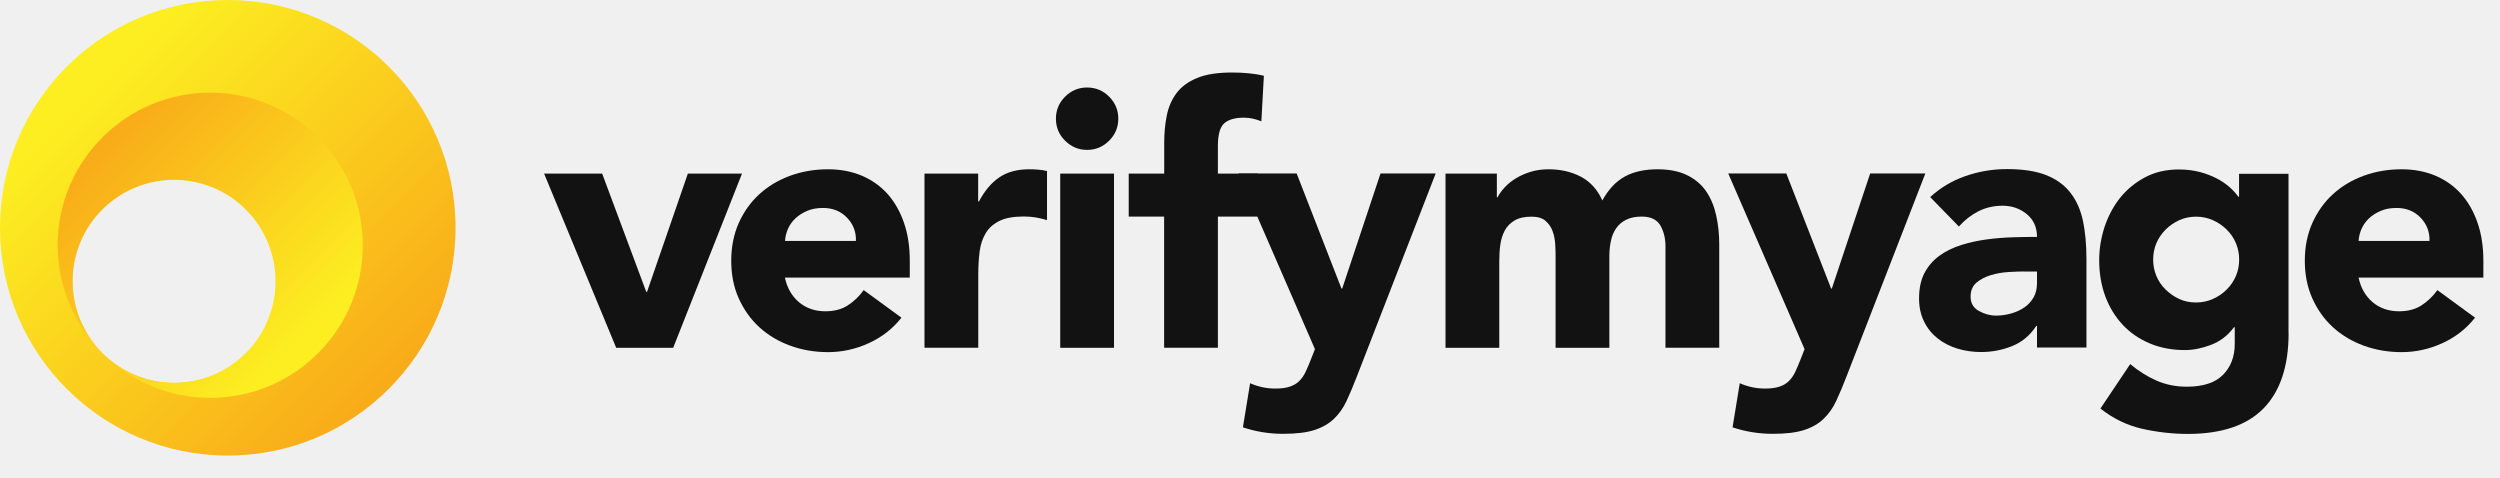
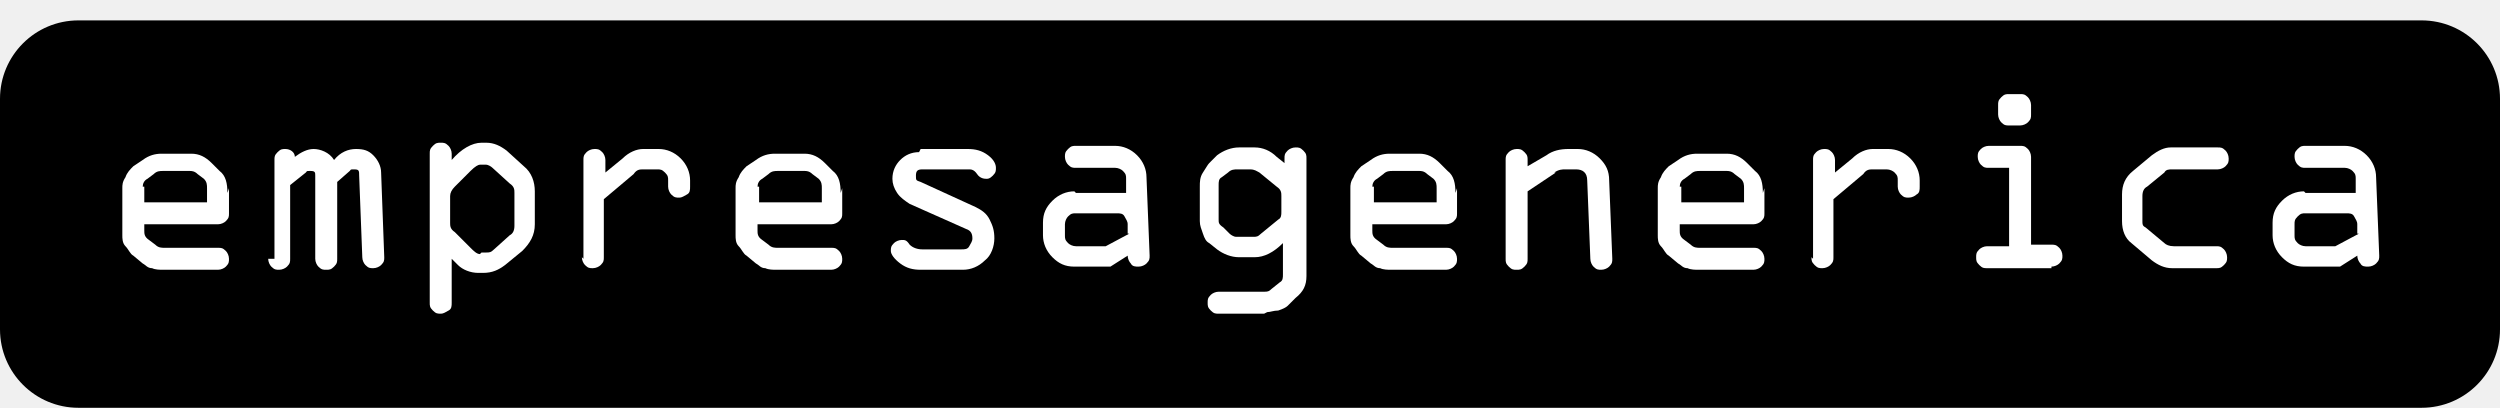
- <svg xmlns="http://www.w3.org/2000/svg" width="136" height="26" viewBox="0 0 136 26" fill="none">
-   <path d="M29.598 9.443H32.757L35.157 15.879H35.198L37.42 9.443H40.365L36.62 18.922H33.522L29.598 9.443Z" fill="#121212" />
-   <path d="M49.039 17.281C48.57 17.877 47.979 18.34 47.265 18.667C46.552 18.993 45.808 19.156 45.044 19.156C44.315 19.156 43.632 19.039 42.985 18.804C42.343 18.57 41.782 18.233 41.308 17.8C40.834 17.367 40.462 16.842 40.187 16.231C39.912 15.619 39.779 14.936 39.779 14.182C39.779 13.428 39.917 12.745 40.187 12.134C40.462 11.522 40.834 10.997 41.308 10.564C41.782 10.131 42.343 9.795 42.985 9.56C43.627 9.326 44.315 9.209 45.044 9.209C45.721 9.209 46.333 9.326 46.888 9.56C47.439 9.795 47.907 10.131 48.295 10.564C48.677 11.002 48.973 11.522 49.181 12.134C49.391 12.745 49.492 13.428 49.492 14.182V15.1H42.699C42.817 15.66 43.071 16.103 43.459 16.435C43.851 16.766 44.33 16.934 44.901 16.934C45.38 16.934 45.788 16.827 46.119 16.613C46.45 16.399 46.74 16.124 46.985 15.782L49.039 17.281ZM46.562 13.107C46.578 12.613 46.414 12.19 46.073 11.838C45.737 11.486 45.298 11.313 44.768 11.313C44.442 11.313 44.157 11.364 43.912 11.471C43.668 11.573 43.454 11.711 43.28 11.869C43.107 12.032 42.969 12.22 42.873 12.434C42.776 12.648 42.72 12.873 42.705 13.107H46.562Z" fill="#121212" />
-   <path d="M50.287 9.443H53.212V10.961H53.253C53.564 10.376 53.936 9.937 54.364 9.647C54.792 9.356 55.332 9.209 55.985 9.209C56.153 9.209 56.321 9.214 56.489 9.229C56.657 9.244 56.815 9.27 56.958 9.305V11.976C56.749 11.909 56.545 11.864 56.341 11.828C56.138 11.797 55.929 11.777 55.709 11.777C55.149 11.777 54.711 11.853 54.385 12.011C54.058 12.169 53.809 12.383 53.635 12.664C53.462 12.944 53.345 13.28 53.294 13.668C53.243 14.06 53.218 14.488 53.218 14.957V18.916H50.292V9.443H50.287Z" fill="#121212" />
-   <path d="M57.442 6.457C57.442 5.988 57.61 5.59 57.941 5.259C58.273 4.928 58.67 4.76 59.139 4.76C59.608 4.76 60.005 4.928 60.337 5.259C60.668 5.59 60.836 5.988 60.836 6.457C60.836 6.926 60.668 7.323 60.337 7.654C60.005 7.985 59.608 8.154 59.139 8.154C58.67 8.154 58.273 7.985 57.941 7.654C57.61 7.328 57.442 6.926 57.442 6.457ZM57.676 9.443H60.602V18.922H57.676V9.443Z" fill="#121212" />
-   <path d="M63.333 11.782H61.402V9.443H63.333V7.766C63.333 7.247 63.379 6.757 63.471 6.294C63.562 5.83 63.736 5.427 63.996 5.076C64.255 4.724 64.627 4.449 65.117 4.245C65.606 4.041 66.243 3.944 67.038 3.944C67.339 3.944 67.629 3.96 67.914 3.985C68.2 4.011 68.48 4.056 68.755 4.123L68.618 6.599C68.45 6.533 68.291 6.487 68.149 6.452C68.006 6.421 67.843 6.401 67.66 6.401C67.191 6.401 66.839 6.503 66.605 6.701C66.37 6.905 66.253 7.318 66.253 7.94V9.443H68.419V11.782H66.253V18.916H63.328V11.782H63.333Z" fill="#121212" />
-   <path d="M73.821 20.46C73.627 20.965 73.439 21.413 73.255 21.806C73.072 22.198 72.842 22.524 72.562 22.789C72.282 23.054 71.93 23.258 71.497 23.396C71.069 23.533 70.503 23.6 69.8 23.6C69.046 23.6 68.317 23.482 67.614 23.248L68.006 20.848C68.45 21.041 68.903 21.138 69.372 21.138C69.698 21.138 69.963 21.103 70.172 21.031C70.381 20.96 70.554 20.858 70.687 20.72C70.824 20.583 70.936 20.42 71.028 20.221C71.12 20.027 71.217 19.798 71.319 19.538L71.533 18.993L67.379 9.438H70.539L72.975 15.696H73.016L75.1 9.438H78.101L73.821 20.46Z" fill="#121212" />
-   <path d="M78.621 9.443H81.429V10.732H81.47C81.561 10.549 81.689 10.37 81.862 10.187C82.03 10.004 82.234 9.84 82.469 9.698C82.703 9.555 82.968 9.438 83.269 9.346C83.569 9.254 83.89 9.209 84.242 9.209C84.904 9.209 85.49 9.346 86.005 9.616C86.52 9.891 86.907 10.319 87.167 10.905C87.504 10.294 87.916 9.861 88.395 9.601C88.874 9.341 89.465 9.209 90.169 9.209C90.806 9.209 91.341 9.316 91.779 9.53C92.212 9.744 92.559 10.034 92.814 10.406C93.068 10.778 93.247 11.211 93.359 11.711C93.471 12.21 93.527 12.745 93.527 13.321V18.916H90.602V13.402C90.602 12.959 90.505 12.582 90.322 12.261C90.133 11.945 89.797 11.782 89.318 11.782C88.981 11.782 88.696 11.838 88.472 11.95C88.242 12.062 88.064 12.215 87.926 12.409C87.789 12.602 87.692 12.832 87.636 13.092C87.58 13.352 87.549 13.627 87.549 13.912V18.922H84.624V13.912C84.624 13.744 84.619 13.535 84.604 13.29C84.589 13.046 84.548 12.811 84.466 12.587C84.39 12.368 84.262 12.18 84.084 12.021C83.911 11.864 83.651 11.787 83.315 11.787C82.937 11.787 82.632 11.853 82.397 11.991C82.163 12.129 81.984 12.312 81.862 12.536C81.74 12.765 81.658 13.02 81.618 13.306C81.577 13.591 81.561 13.892 81.561 14.203V18.922H78.636V9.443H78.621Z" fill="#121212" />
-   <path d="M100.458 20.46C100.264 20.965 100.075 21.413 99.892 21.806C99.709 22.198 99.479 22.524 99.199 22.789C98.919 23.054 98.567 23.258 98.134 23.396C97.706 23.533 97.14 23.6 96.437 23.6C95.683 23.6 94.954 23.482 94.251 23.248L94.643 20.848C95.086 21.041 95.54 21.138 96.009 21.138C96.335 21.138 96.6 21.103 96.809 21.031C97.018 20.96 97.191 20.858 97.323 20.72C97.461 20.583 97.573 20.42 97.665 20.221C97.757 20.027 97.853 19.798 97.955 19.538L98.169 18.993L94.016 9.438H97.176L99.612 15.696H99.652L101.737 9.438H104.738L100.458 20.46Z" fill="#121212" />
-   <path d="M110.813 17.729H110.772C110.446 18.233 110.013 18.6 109.477 18.82C108.937 19.039 108.367 19.151 107.77 19.151C107.327 19.151 106.904 19.09 106.491 18.967C106.084 18.845 105.722 18.657 105.411 18.412C105.1 18.167 104.85 17.861 104.672 17.495C104.488 17.133 104.397 16.71 104.397 16.226C104.397 15.68 104.499 15.217 104.697 14.84C104.901 14.463 105.171 14.152 105.518 13.902C105.864 13.657 106.257 13.464 106.7 13.326C107.143 13.188 107.602 13.087 108.076 13.025C108.55 12.959 109.024 12.924 109.498 12.908C109.972 12.893 110.41 12.888 110.813 12.888C110.813 12.368 110.629 11.955 110.257 11.649C109.885 11.344 109.447 11.191 108.942 11.191C108.463 11.191 108.025 11.293 107.628 11.492C107.23 11.695 106.879 11.97 106.563 12.322L105.003 10.722C105.548 10.217 106.185 9.835 106.914 9.581C107.643 9.326 108.397 9.198 109.177 9.198C110.033 9.198 110.741 9.305 111.292 9.519C111.842 9.733 112.285 10.049 112.617 10.467C112.948 10.885 113.177 11.395 113.31 11.996C113.437 12.602 113.503 13.301 113.503 14.091V18.906H110.813V17.729ZM110.089 14.768C109.87 14.768 109.59 14.778 109.258 14.799C108.927 14.819 108.606 14.875 108.3 14.967C107.995 15.059 107.735 15.196 107.521 15.375C107.307 15.558 107.2 15.813 107.2 16.134C107.2 16.486 107.347 16.745 107.648 16.914C107.949 17.082 108.26 17.169 108.586 17.169C108.871 17.169 109.146 17.128 109.416 17.051C109.681 16.975 109.921 16.863 110.13 16.72C110.339 16.577 110.502 16.394 110.629 16.175C110.751 15.956 110.813 15.696 110.813 15.395V14.773H110.089V14.768Z" fill="#121212" />
-   <path d="M124.5 18.121C124.5 19.915 124.047 21.276 123.145 22.208C122.243 23.136 120.867 23.605 119.022 23.605C118.176 23.605 117.346 23.508 116.525 23.324C115.705 23.136 114.951 22.769 114.263 22.224L115.883 19.808C116.337 20.185 116.816 20.486 117.315 20.705C117.814 20.924 118.365 21.036 118.961 21.036C119.858 21.036 120.515 20.817 120.938 20.384C121.361 19.951 121.57 19.39 121.57 18.718V17.8H121.529C121.193 18.254 120.77 18.575 120.271 18.764C119.771 18.952 119.297 19.044 118.859 19.044C118.156 19.044 117.519 18.922 116.948 18.682C116.377 18.442 115.883 18.106 115.475 17.668C115.068 17.235 114.752 16.715 114.528 16.119C114.308 15.522 114.196 14.865 114.196 14.152C114.196 13.53 114.298 12.918 114.497 12.317C114.701 11.721 114.986 11.191 115.353 10.737C115.725 10.284 116.174 9.917 116.709 9.637C117.244 9.356 117.845 9.219 118.523 9.219C118.941 9.219 119.318 9.265 119.664 9.356C120.011 9.448 120.317 9.565 120.592 9.708C120.867 9.851 121.096 10.009 121.295 10.187C121.489 10.36 121.647 10.534 121.764 10.702H121.805V9.453H124.495V18.121H124.5ZM117.132 14.121C117.132 14.432 117.188 14.727 117.305 15.008C117.422 15.288 117.585 15.533 117.804 15.747C118.023 15.961 118.268 16.134 118.543 16.261C118.823 16.394 119.129 16.455 119.471 16.455C119.797 16.455 120.103 16.389 120.388 16.261C120.673 16.134 120.923 15.961 121.137 15.747C121.351 15.533 121.519 15.283 121.636 15.008C121.754 14.727 121.81 14.432 121.81 14.121C121.81 13.81 121.754 13.515 121.636 13.234C121.519 12.954 121.356 12.71 121.137 12.495C120.923 12.281 120.673 12.108 120.388 11.981C120.103 11.853 119.797 11.787 119.471 11.787C119.134 11.787 118.823 11.853 118.543 11.981C118.263 12.113 118.018 12.281 117.804 12.495C117.59 12.71 117.422 12.959 117.305 13.234C117.188 13.515 117.132 13.81 117.132 14.121Z" fill="#121212" />
-   <path d="M134.642 17.281C134.173 17.877 133.582 18.34 132.868 18.667C132.155 18.993 131.411 19.156 130.646 19.156C129.918 19.156 129.235 19.039 128.587 18.804C127.945 18.57 127.385 18.233 126.911 17.8C126.437 17.367 126.065 16.842 125.79 16.231C125.515 15.619 125.382 14.936 125.382 14.182C125.382 13.428 125.52 12.745 125.79 12.134C126.065 11.522 126.437 10.997 126.911 10.564C127.385 10.131 127.945 9.795 128.587 9.56C129.23 9.326 129.918 9.209 130.646 9.209C131.324 9.209 131.936 9.326 132.491 9.56C133.041 9.795 133.51 10.131 133.897 10.564C134.28 11.002 134.575 11.522 134.784 12.134C134.993 12.745 135.095 13.428 135.095 14.182V15.1H128.307C128.424 15.66 128.679 16.103 129.066 16.435C129.459 16.766 129.938 16.934 130.509 16.934C130.988 16.934 131.395 16.827 131.727 16.613C132.058 16.399 132.348 16.124 132.593 15.782L134.642 17.281ZM132.165 13.107C132.18 12.613 132.017 12.19 131.676 11.838C131.339 11.486 130.901 11.313 130.371 11.313C130.045 11.313 129.76 11.364 129.515 11.471C129.27 11.573 129.056 11.711 128.883 11.869C128.71 12.032 128.572 12.22 128.475 12.434C128.379 12.648 128.322 12.873 128.307 13.107H132.165Z" fill="#121212" />
-   <path d="M12.388 0C5.544 0 0 5.55 0 12.393C0 19.237 5.55 24.782 12.393 24.782C19.237 24.782 24.782 19.232 24.782 12.388C24.782 5.55 19.237 0 12.388 0ZM9.494 20.832C6.431 20.832 3.944 18.346 3.944 15.283C3.944 12.22 6.431 9.733 9.494 9.733C12.557 9.733 15.043 12.22 15.043 15.283C15.049 18.346 12.562 20.832 9.494 20.832C9.499 20.832 9.494 20.832 9.494 20.832Z" fill="url(#paint0_linear_0_321)" />
-   <path d="M11.441 5.04C6.859 5.04 3.139 8.755 3.139 13.341C3.139 15.533 4.005 17.632 5.55 19.192C3.404 17.026 3.414 13.53 5.58 11.384C7.746 9.239 11.242 9.249 13.387 11.415C15.533 13.581 15.522 17.077 13.357 19.222C11.206 21.357 7.736 21.357 5.58 19.222C8.826 22.458 14.08 22.448 17.316 19.202C20.552 15.956 20.542 10.702 17.296 7.466C15.742 5.911 13.637 5.04 11.441 5.04Z" fill="url(#paint1_linear_0_321)" />
+ <svg xmlns="http://www.w3.org/2000/svg" id="Camada_1" data-name="Camada 1" version="1.1" viewBox="0 0 159.4 26">
  <defs>
-     <linearGradient id="paint0_linear_0_321" x1="4.995" y1="5.008" x2="20.834" y2="20.843" gradientUnits="userSpaceOnUse">
-       <stop stop-color="#FCEE21" />
-       <stop offset="1" stop-color="#F9AC19" />
-     </linearGradient>
-     <linearGradient id="paint1_linear_0_321" x1="16.429" y1="18.297" x2="5.856" y2="7.724" gradientUnits="userSpaceOnUse">
-       <stop stop-color="#FCEE21" />
-       <stop offset="1" stop-color="#F9AC19" />
-     </linearGradient>
+     <style>
+       .cls-1 {
+         fill: #000;
+       }
+ 
+       .cls-1, .cls-2 {
+         stroke-width: 0px;
+       }
+ 
+       .cls-2 {
+         fill: #fff;
+       }
+     </style>
  </defs>
+   <rect class="cls-1" y="1.3" width="159.4" height="24.7" rx="5" ry="5" />
+   <g>
+     <path class="cls-2" d="M14.6,12v1.6c0,.2,0,.3-.2.5-.1.1-.3.2-.5.2h-4.7v.4c0,.2,0,.4.3.6l.4.3c.2.2.4.2.6.2h3.4c.2,0,.3,0,.5.2.1.1.2.3.2.5s0,.3-.2.5c-.1.1-.3.2-.5.2h-3.5c-.2,0-.5,0-.7-.1-.3,0-.4-.2-.6-.3l-.6-.5c-.2-.1-.3-.4-.5-.6s-.2-.5-.2-.7v-3c0-.2,0-.4.2-.7.1-.3.3-.5.5-.7l.6-.4c.4-.3.8-.4,1.2-.4h1.9c.5,0,.9.2,1.3.6l.5.5c.4.3.5.8.5,1.4ZM9.2,11.9v1h4v-.9c0-.2,0-.4-.2-.6l-.4-.3c-.2-.2-.4-.2-.5-.2h-1.7c-.2,0-.4,0-.6.2l-.4.3c-.2.1-.3.3-.3.5Z" />
+     <path class="cls-2" d="M17.5,16.5v-6.3c0-.2,0-.3.2-.5s.3-.2.5-.2c.3,0,.6.2.6.5.4-.3.8-.5,1.2-.5s1,.2,1.3.7c.4-.5.9-.7,1.4-.7s.8.1,1.1.4.5.7.5,1.1l.2,5.4c0,.2,0,.3-.2.5-.1.1-.3.2-.5.2s-.3,0-.5-.2c-.1-.1-.2-.3-.2-.5l-.2-5.2c0-.3,0-.4-.3-.4s-.2,0-.3.1l-.8.7v4.9c0,.2,0,.3-.2.5s-.3.2-.5.2-.3,0-.5-.2c-.1-.1-.2-.3-.2-.5v-5.3c0-.2,0-.3-.3-.3s-.2,0-.3.1l-1,.8v4.7c0,.2,0,.3-.2.5-.1.1-.3.2-.5.2s-.3,0-.5-.2c-.1-.1-.2-.3-.2-.5Z" />
+     <path class="cls-2" d="M28.8,16.4v2.9c0,.2,0,.4-.2.5s-.3.2-.5.2-.3,0-.5-.2-.2-.3-.2-.5v-9.5c0-.2,0-.3.2-.5s.3-.2.5-.2.3,0,.5.2c.1.1.2.3.2.5v.4c.6-.7,1.3-1.1,1.9-1.1h.3c.5,0,.9.2,1.3.5l1.1,1c.5.4.7,1,.7,1.6v2.1c0,.7-.3,1.2-.8,1.7l-1.1.9c-.4.3-.8.5-1.4.5h-.3c-.5,0-1-.2-1.3-.5l-.5-.5ZM30.7,16.1h.3c.2,0,.3,0,.5-.2l1-.9c.2-.1.3-.3.3-.6v-2.1c0-.2,0-.4-.3-.6l-1.1-1c-.1-.1-.3-.2-.4-.2h-.4c-.1,0-.3.1-.6.4l-1,1c-.2.2-.3.4-.3.6v1.7c0,.2,0,.4.3.6l1,1c.2.2.4.4.6.4Z" />
+     <path class="cls-2" d="M37.2,16.5v-6.3c0-.2,0-.3.2-.5.1-.1.3-.2.5-.2s.3,0,.5.2c.1.1.2.3.2.5v.8l1.1-.9c.4-.4.9-.6,1.3-.6h1c.5,0,1,.2,1.4.6s.6.9.6,1.4v.4c0,.2,0,.4-.2.5s-.3.2-.5.2-.3,0-.5-.2c-.1-.1-.2-.3-.2-.5v-.4c0-.2,0-.3-.2-.5s-.3-.2-.5-.2h-.9c-.2,0-.4,0-.6.3l-1.9,1.6v3.7c0,.2,0,.3-.2.5-.1.1-.3.2-.5.2s-.3,0-.5-.2c-.1-.1-.2-.3-.2-.5Z" />
+     <path class="cls-2" d="M53.7,12v1.6c0,.2,0,.3-.2.5-.1.1-.3.2-.5.2h-4.7v.4c0,.2,0,.4.3.6l.4.3c.2.2.4.2.6.2h3.4c.2,0,.3,0,.5.2.1.1.2.3.2.5s0,.3-.2.5c-.1.1-.3.2-.5.2h-3.5c-.2,0-.5,0-.7-.1-.3,0-.4-.2-.6-.3l-.6-.5c-.2-.1-.3-.4-.5-.6s-.2-.5-.2-.7v-3c0-.2,0-.4.2-.7.1-.3.3-.5.5-.7l.6-.4c.4-.3.8-.4,1.2-.4h1.9c.5,0,.9.2,1.3.6l.5.5c.4.3.5.8.5,1.4ZM48.4,11.9v1h4v-.9c0-.2,0-.4-.2-.6l-.4-.3c-.2-.2-.4-.2-.5-.2h-1.7c-.2,0-.4,0-.6.2l-.4.3c-.2.1-.3.3-.3.5Z" />
+     <path class="cls-2" d="M58.7,9.5h3c.5,0,.9.1,1.3.4.4.3.5.6.5.8s0,.3-.2.5-.3.2-.4.2-.4,0-.6-.3-.4-.3-.5-.3h-3c-.3,0-.4.1-.4.4s0,.3.3.4l3.5,1.6c.4.2.7.4.9.8.2.4.3.7.3,1.2s-.2,1.1-.6,1.4c-.4.4-.9.6-1.4.6h-2.7c-.5,0-.9-.1-1.3-.4-.4-.3-.6-.6-.6-.8s0-.3.2-.5c.1-.1.3-.2.5-.2s.3,0,.5.3c.2.2.5.3.8.3h2.5c.2,0,.4,0,.5-.2.1-.2.2-.3.2-.5,0-.3-.1-.5-.4-.6l-3.6-1.6c-.3-.2-.6-.4-.8-.7-.2-.3-.3-.6-.3-.9,0-.5.2-.9.5-1.2.3-.3.7-.5,1.2-.5Z" />
+     <path class="cls-2" d="M68.6,12.3h2.6c.1,0,.3,0,.6,0v-.9c0-.2,0-.3-.2-.5-.1-.1-.3-.2-.5-.2h-2.5c-.2,0-.3,0-.5-.2-.1-.1-.2-.3-.2-.5s0-.3.2-.5.3-.2.5-.2h2.5c.5,0,1,.2,1.4.6s.6.9.6,1.4l.2,5c0,.2,0,.3-.2.5-.1.1-.3.2-.5.2s-.4,0-.5-.2c-.1-.1-.2-.3-.2-.5l-1.1.7h-2.3c-.6,0-1-.2-1.4-.6-.4-.4-.6-.9-.6-1.4v-.8c0-.6.2-1,.6-1.4.4-.4.9-.6,1.4-.6ZM71.9,14.9v-.6c0-.2-.1-.3-.2-.5s-.3-.2-.5-.2h-2.6c-.2,0-.3,0-.5.2-.1.1-.2.3-.2.5v.7c0,.2,0,.3.2.5.1.1.3.2.5.2h1.9l1.5-.8Z" />
+     <path class="cls-2" d="M80.6,20h-2.9c-.2,0-.3,0-.5-.2s-.2-.3-.2-.5,0-.3.2-.5c.1-.1.3-.2.5-.2h2.9c.2,0,.3,0,.5-.2l.5-.4c.2-.1.2-.3.2-.5v-2c-.6.6-1.2.9-1.8.9h-1c-.5,0-1-.2-1.4-.5l-.5-.4c-.2-.1-.3-.3-.4-.6-.1-.3-.2-.5-.2-.8v-2.2c0-.3,0-.6.2-.9s.3-.5.4-.6l.5-.5c.4-.3.9-.5,1.4-.5h1c.5,0,1,.2,1.4.6l.5.4v-.3c0-.2,0-.3.2-.5.1-.1.3-.2.5-.2s.3,0,.5.2.2.3.2.5v7.5c0,.6-.2,1-.7,1.4l-.5.5c-.1.1-.3.2-.6.3-.3,0-.5.1-.7.1ZM79.8,10.8h-.9c-.2,0-.4,0-.6.2l-.4.3c-.2.1-.2.3-.2.5v2.2c0,.2,0,.3.3.5l.4.4c.1.1.3.2.4.2h1.1c.2,0,.3,0,.5-.2l1.1-.9c.2-.1.2-.3.2-.5v-1c0-.2,0-.4-.3-.6l-1.1-.9c-.2-.1-.3-.2-.6-.2Z" />
+     <path class="cls-2" d="M92.9,12v1.6c0,.2,0,.3-.2.5-.1.1-.3.2-.5.2h-4.7v.4c0,.2,0,.4.3.6l.4.3c.2.2.4.2.6.2h3.4c.2,0,.3,0,.5.2.1.1.2.3.2.5s0,.3-.2.5c-.1.1-.3.2-.5.2h-3.5c-.2,0-.5,0-.7-.1-.3,0-.4-.2-.6-.3l-.6-.5c-.2-.1-.3-.4-.5-.6s-.2-.5-.2-.7v-3c0-.2,0-.4.2-.7.1-.3.3-.5.5-.7l.6-.4c.4-.3.8-.4,1.2-.4h1.9c.5,0,.9.2,1.3.6l.5.5c.4.3.5.8.5,1.4ZM87.6,11.9v1h4v-.9c0-.2,0-.4-.2-.6l-.4-.3c-.2-.2-.4-.2-.5-.2h-1.7c-.2,0-.4,0-.6.2l-.4.3c-.2.1-.3.3-.3.5Z" />
+     <path class="cls-2" d="M99.2,11l-1.8,1.2v4.3c0,.2,0,.3-.2.5s-.3.2-.5.2-.3,0-.5-.2-.2-.3-.2-.5v-6.3c0-.2,0-.3.2-.5.1-.1.3-.2.5-.2s.3,0,.5.2.2.3.2.5v.4l1.2-.7c.4-.3.9-.4,1.4-.4h.6c.5,0,1,.2,1.4.6.4.4.6.8.6,1.4l.2,5c0,.2,0,.3-.2.5-.1.1-.3.2-.5.2s-.3,0-.5-.2c-.1-.1-.2-.3-.2-.5l-.2-5c0-.5-.3-.7-.7-.7h-.7c-.2,0-.4,0-.7.2Z" />
+     <path class="cls-2" d="M112.5,12v1.6c0,.2,0,.3-.2.5-.1.1-.3.2-.5.2h-4.7v.4c0,.2,0,.4.3.6l.4.3c.2.2.4.2.6.2h3.4c.2,0,.3,0,.5.2.1.1.2.3.2.5s0,.3-.2.5c-.1.1-.3.2-.5.2h-3.5c-.2,0-.5,0-.7-.1-.3,0-.4-.2-.6-.3l-.6-.5c-.2-.1-.3-.4-.5-.6s-.2-.5-.2-.7v-3c0-.2,0-.4.2-.7.1-.3.3-.5.5-.7l.6-.4c.4-.3.8-.4,1.2-.4h1.9c.5,0,.9.2,1.3.6l.5.5c.4.3.5.8.5,1.4ZM107.2,11.9v1h4v-.9c0-.2,0-.4-.2-.6l-.4-.3c-.2-.2-.4-.2-.5-.2h-1.7c-.2,0-.4,0-.6.2l-.4.3c-.2.1-.3.3-.3.5Z" />
+     <path class="cls-2" d="M115.6,16.5v-6.3c0-.2,0-.3.2-.5.1-.1.3-.2.5-.2s.3,0,.5.2c.1.1.2.3.2.5v.8l1.1-.9c.4-.4.9-.6,1.3-.6h1c.5,0,1,.2,1.4.6s.6.9.6,1.4v.4c0,.2,0,.4-.2.5-.1.1-.3.2-.5.2s-.3,0-.5-.2c-.1-.1-.2-.3-.2-.5v-.4c0-.2,0-.3-.2-.5-.1-.1-.3-.2-.5-.2h-.9c-.2,0-.4,0-.6.3l-1.9,1.6v3.7c0,.2,0,.3-.2.5-.1.1-.3.2-.5.2s-.3,0-.5-.2-.2-.3-.2-.5Z" />
+     <path class="cls-2" d="M130.8,17.1h-4.1c-.2,0-.3,0-.5-.2s-.2-.3-.2-.5,0-.3.2-.5c.1-.1.3-.2.5-.2h1.4v-5h-1.3c-.2,0-.3,0-.5-.2-.1-.1-.2-.3-.2-.5s0-.3.2-.5c.1-.1.3-.2.5-.2h2c.2,0,.3,0,.5.2.1.1.2.3.2.5v5.6h1.3c.2,0,.3,0,.5.2.1.1.2.3.2.5s0,.3-.2.5c-.1.1-.3.2-.5.2ZM128.1,6h.7c.2,0,.3,0,.5.2.1.1.2.3.2.5v.6c0,.2,0,.3-.2.5-.1.1-.3.2-.5.2h-.7c-.2,0-.3,0-.5-.2-.1-.1-.2-.3-.2-.5v-.6c0-.2,0-.3.2-.5s.3-.2.5-.2Z" />
+     <path class="cls-2" d="M141.3,17.1h-2.8c-.5,0-.9-.2-1.3-.5l-1.3-1.1c-.4-.3-.6-.8-.6-1.4v-1.7c0-.6.2-1.1.7-1.5l1.2-1c.4-.3.8-.5,1.2-.5h3c.2,0,.3,0,.5.2.1.1.2.3.2.5s0,.3-.2.5c-.1.1-.3.2-.5.2h-2.9c-.2,0-.4,0-.5.2l-1.1.9c-.2.1-.3.3-.3.6v1.6c0,.2,0,.3.2.4l1.2,1c.1.1.3.2.6.2h2.7c.2,0,.3,0,.5.2.1.1.2.3.2.5s0,.3-.2.5-.3.2-.5.2Z" />
+     <path class="cls-2" d="M147,12.3h2.6c.1,0,.3,0,.6,0v-.9c0-.2,0-.3-.2-.5-.1-.1-.3-.2-.5-.2h-2.5c-.2,0-.3,0-.5-.2-.1-.1-.2-.3-.2-.5s0-.3.2-.5.3-.2.5-.2h2.5c.5,0,1,.2,1.4.6s.6.9.6,1.4l.2,5c0,.2,0,.3-.2.5-.1.1-.3.2-.5.2s-.4,0-.5-.2c-.1-.1-.2-.3-.2-.5l-1.1.7h-2.3c-.6,0-1-.2-1.4-.6-.4-.4-.6-.9-.6-1.4v-.8c0-.6.2-1,.6-1.4.4-.4.9-.6,1.4-.6ZM150.3,14.9v-.6c0-.2-.1-.3-.2-.5s-.3-.2-.5-.2h-2.6c-.2,0-.3,0-.5.2s-.2.3-.2.5v.7c0,.2,0,.3.2.5.1.1.3.2.5.2h1.9l1.5-.8Z" />
+   </g>
</svg>
